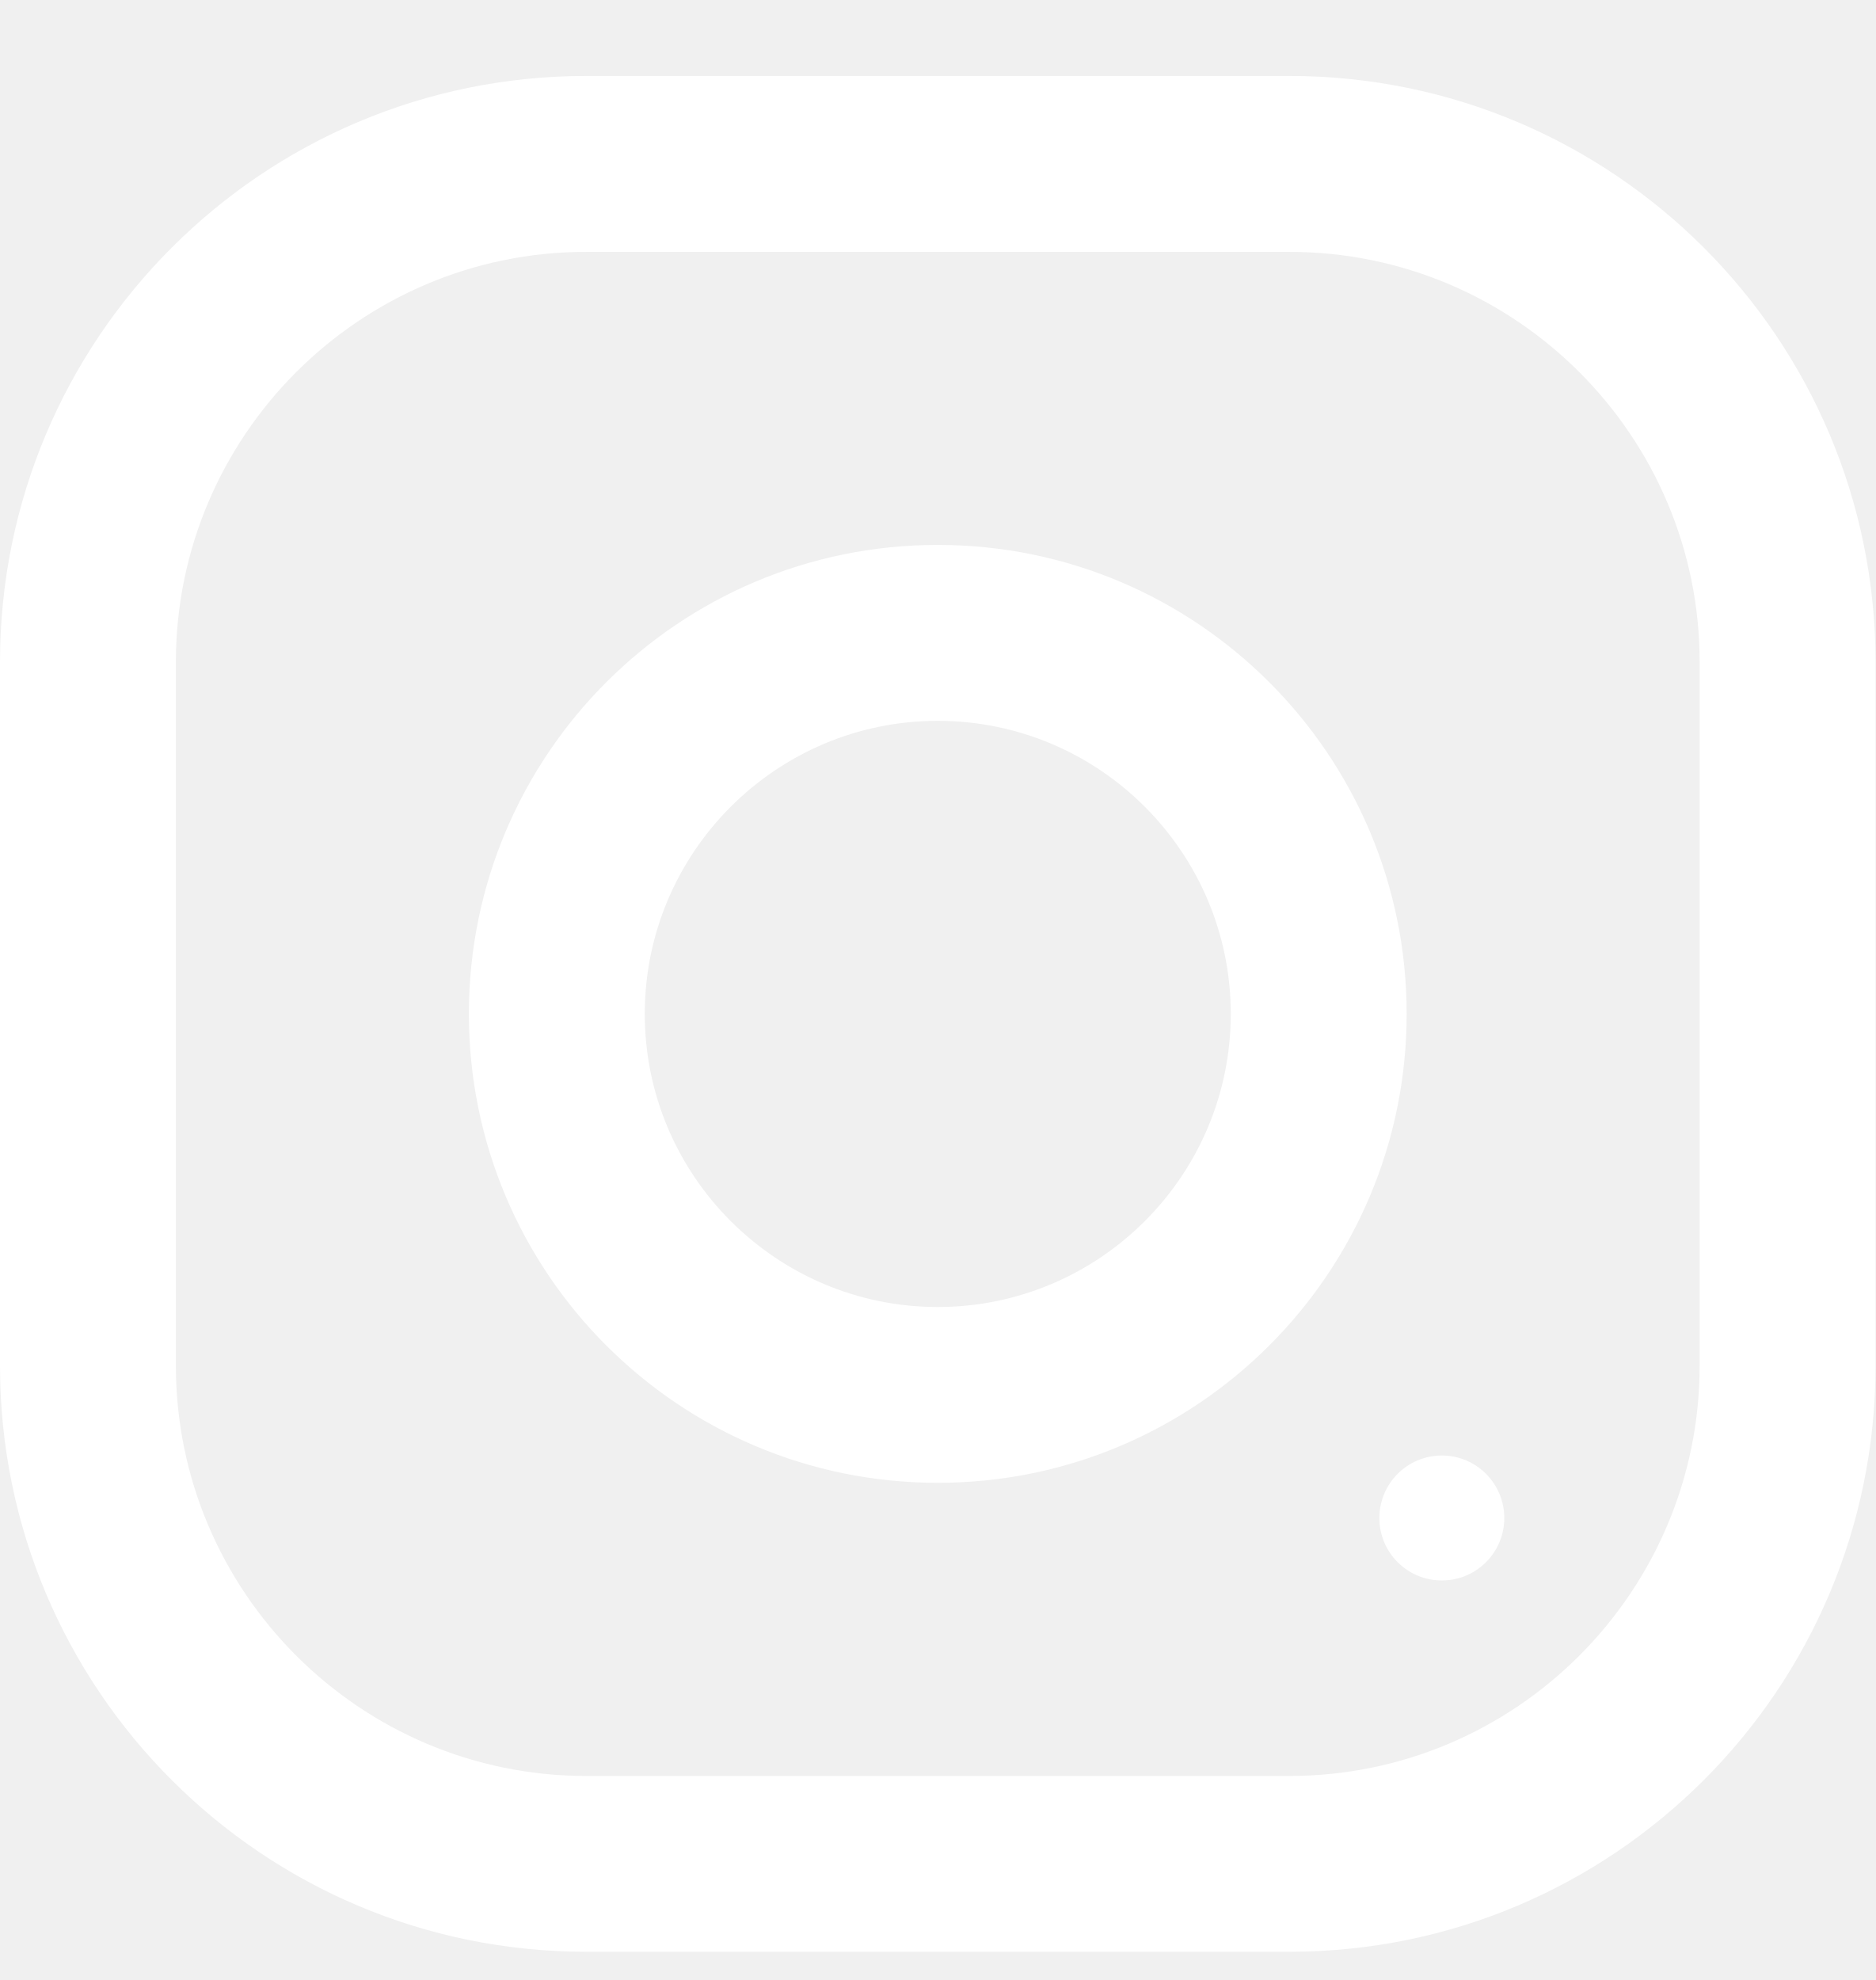
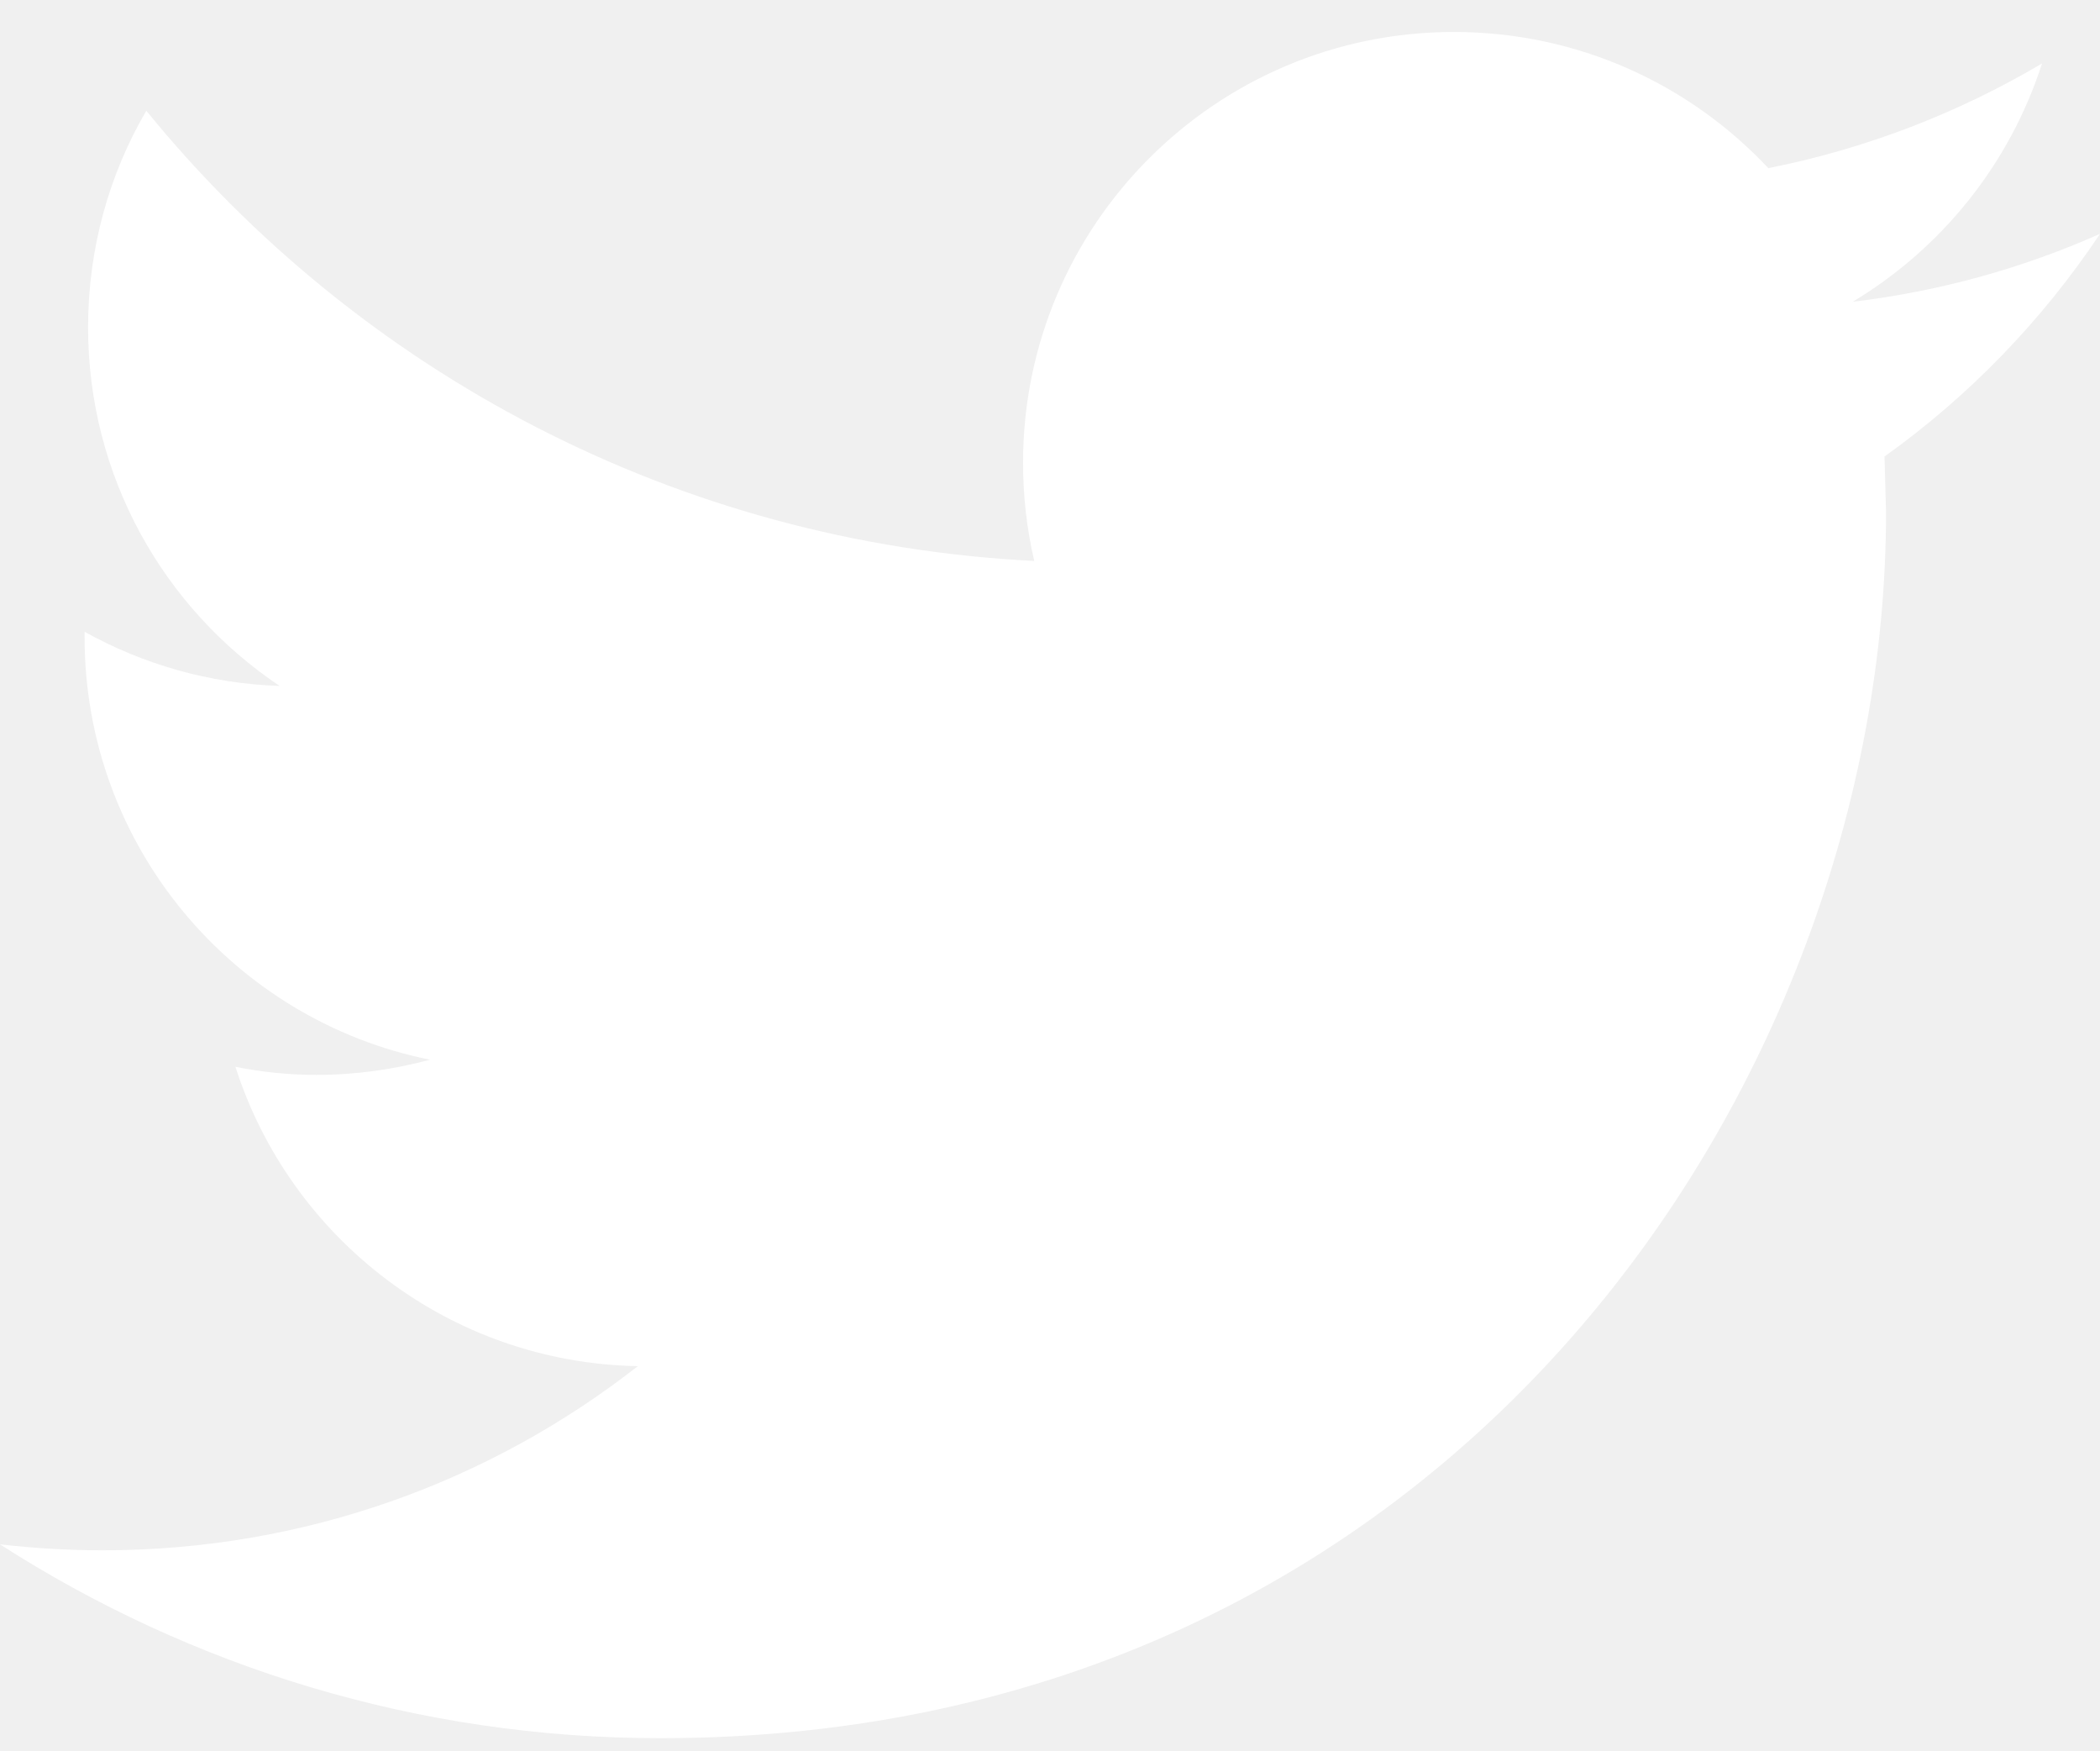
- <svg xmlns="http://www.w3.org/2000/svg" width="18" height="19" viewBox="0 0 18 19" fill="none">
-   <path d="M12.375 18.729H5.625C2.519 18.729 0 16.21 0 13.104V6.354C0 3.248 2.519 0.729 5.625 0.729H12.375C15.481 0.729 18 3.248 18 6.354V13.104C18 16.21 15.481 18.729 12.375 18.729ZM16.312 6.354C16.312 4.183 14.546 2.417 12.375 2.417H5.625C3.454 2.417 1.688 4.183 1.688 6.354V13.104C1.688 15.275 3.454 17.042 5.625 17.042H12.375C14.546 17.042 16.312 15.275 16.312 13.104V6.354Z" fill="white" />
-   <path d="M9 14.229C6.515 14.229 4.5 12.214 4.5 9.729C4.5 7.244 6.515 5.229 9 5.229C11.485 5.229 13.5 7.244 13.5 9.729C13.5 12.214 11.485 14.229 9 14.229ZM9 6.917C7.45 6.917 6.188 8.179 6.188 9.729C6.188 11.281 7.45 12.542 9 12.542C10.55 12.542 11.812 11.281 11.812 9.729C11.812 8.179 10.55 6.917 9 6.917Z" fill="white" />
-   <path d="M13.838 13.967C14.169 13.967 14.437 14.236 14.437 14.567C14.437 14.898 14.169 15.166 13.838 15.166C13.506 15.166 13.238 14.898 13.238 14.567C13.238 14.236 13.506 13.967 13.838 13.967Z" fill="white" />
+ <svg xmlns="http://www.w3.org/2000/svg" width="18" height="15" viewBox="0 0 18 15" fill="none">
+   <path d="M18 2.004C17.338 2.298 16.627 2.497 15.88 2.586C16.642 2.129 17.226 1.405 17.503 0.544C16.788 0.967 15.998 1.274 15.157 1.441C14.483 0.722 13.525 0.274 12.462 0.274C10.422 0.274 8.769 1.928 8.769 3.966C8.769 4.255 8.802 4.537 8.865 4.807C5.796 4.653 3.075 3.183 1.254 0.949C0.936 1.493 0.755 2.128 0.755 2.805C0.755 4.086 1.407 5.216 2.397 5.878C1.792 5.858 1.223 5.691 0.725 5.414V5.461C0.725 7.249 1.998 8.742 3.686 9.081C3.377 9.164 3.051 9.211 2.713 9.211C2.475 9.211 2.244 9.187 2.018 9.142C2.488 10.61 3.851 11.677 5.467 11.707C4.203 12.696 2.611 13.285 0.881 13.285C0.583 13.285 0.289 13.267 0 13.234C1.634 14.283 3.575 14.895 5.66 14.895C12.453 14.895 16.166 9.269 16.166 4.39L16.153 3.912C16.879 3.394 17.506 2.744 18 2.004Z" fill="white" />
</svg>
